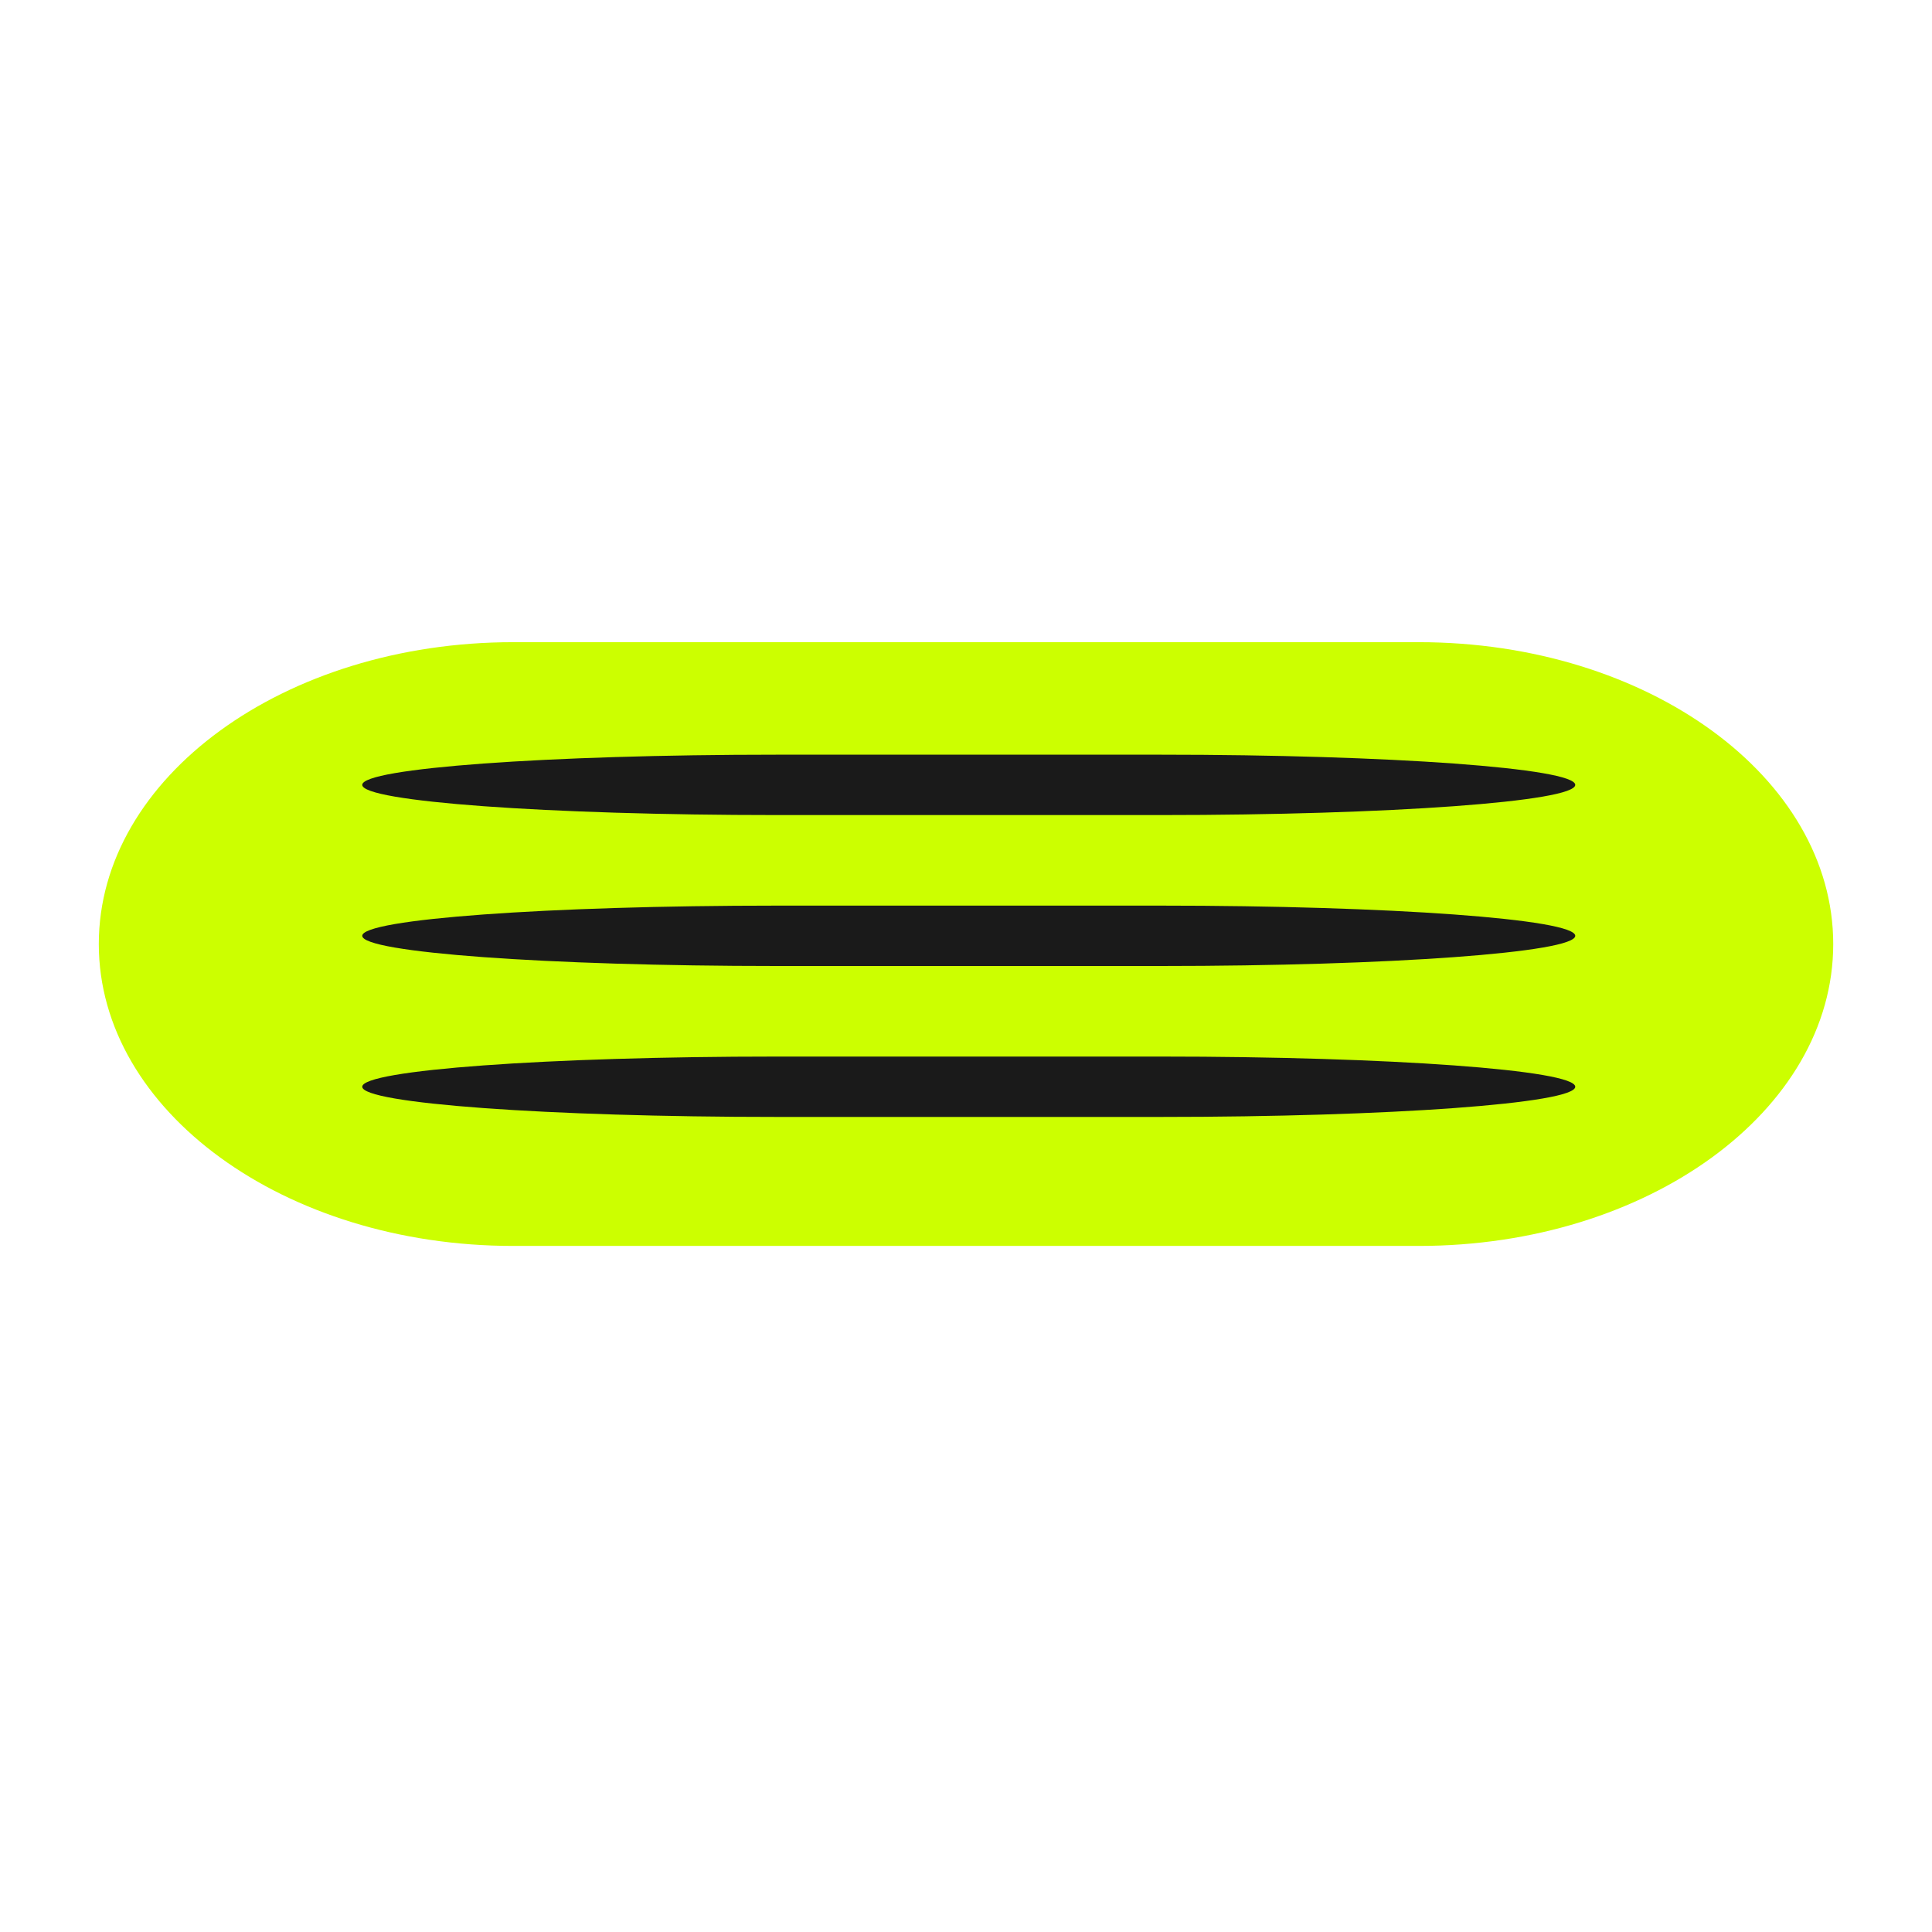
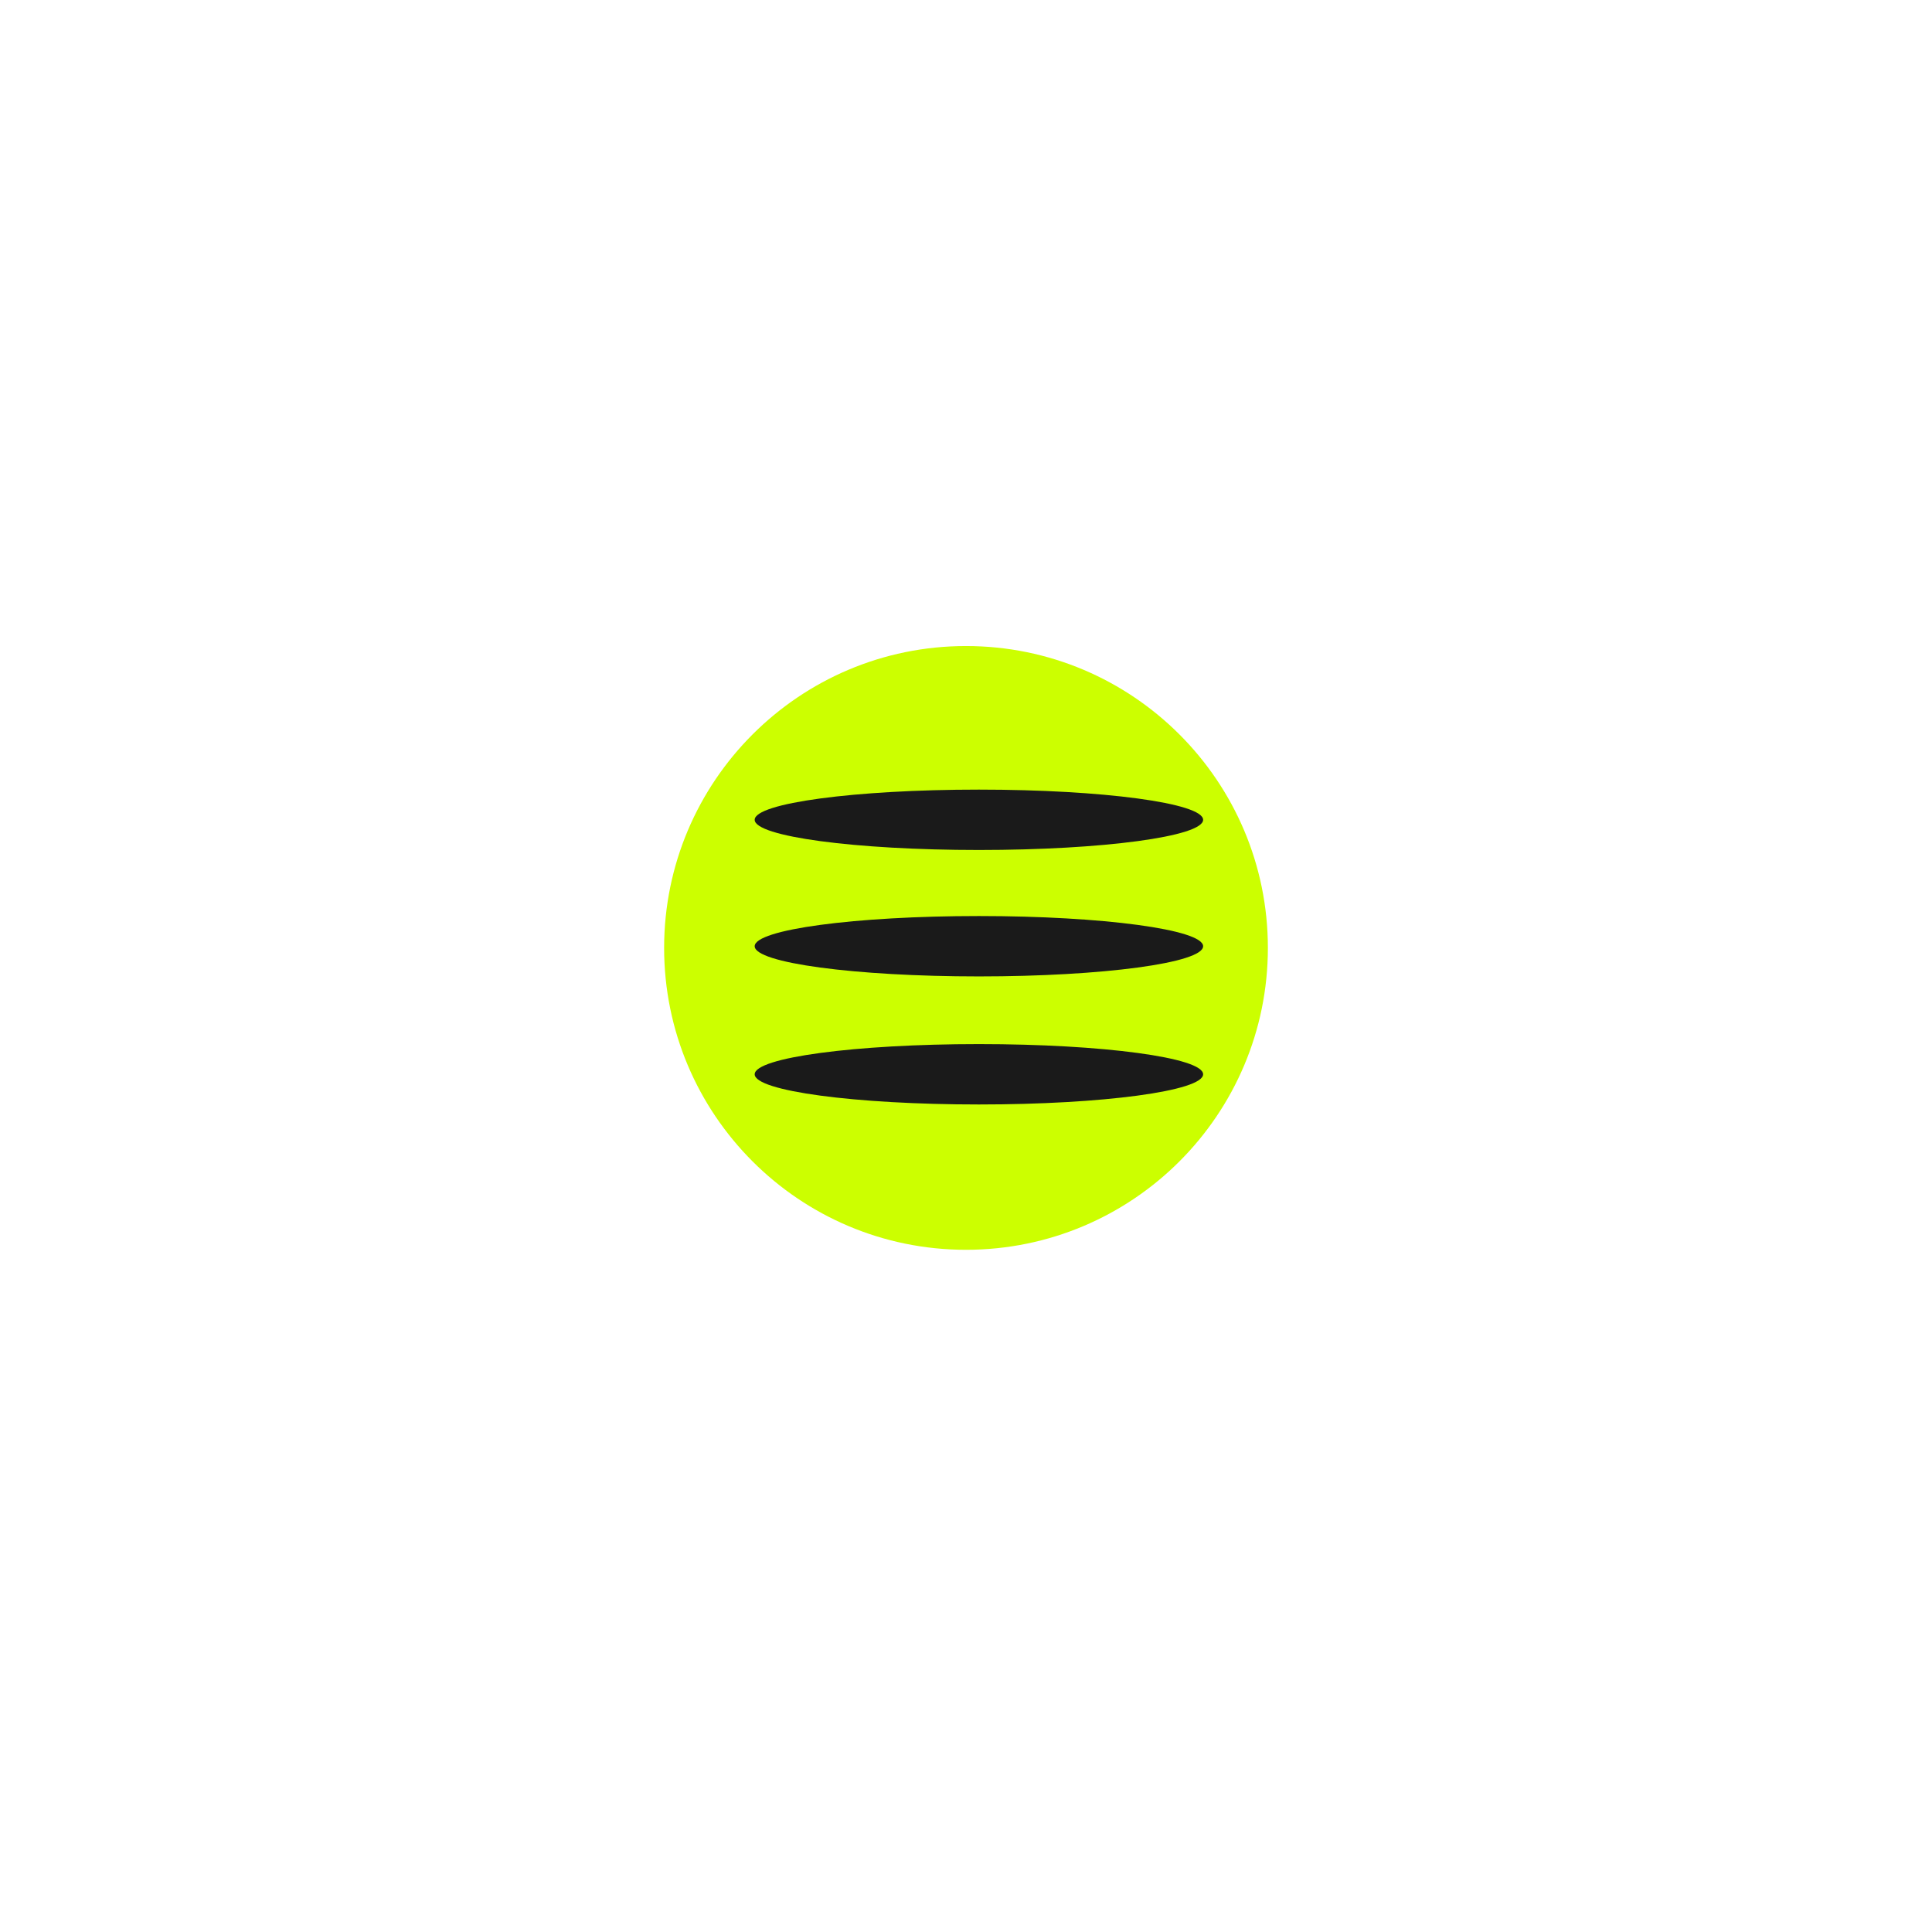
<svg xmlns="http://www.w3.org/2000/svg" width="64px" height="64px" id="svg3447" version="1.1">
  <defs id="defs3449" />
  <g id="layer1">
-     <rect style="fill:#ccff00" id="rect3517" width="57.455" height="20" x="3.273" y="21.273" ry="13.727" rx="13.727" />
-     <rect style="fill:#1a1a1a" id="rect3519-7" width="40.182" height="2" x="12" y="35" rx="13.727" ry="3.455" />
-     <rect style="fill:#1a1a1a" id="rect3519-4" width="40.182" height="2" x="12" y="30" rx="13.727" ry="3.455" />
-     <rect style="fill:#1a1a1a" id="rect3519-46" width="40.182" height="2" x="12" y="25" rx="13.727" ry="3.455" />
+     <g id="g3066">
+       <rect rx="13.727" ry="13.727" y="21.401" x="22" height="20" width="20" id="rect3517" style="fill:#ccff00" />
+       <rect ry="3.455" rx="13.727" y="26.157" x="25" height="2" width="14.855" id="rect3519-46" style="fill:#1a1a1a" />
+       <rect ry="3.455" rx="13.727" y="30.345" x="25" height="2" width="14.855" id="rect3519-46-4" style="fill:#1a1a1a" />
+       <rect ry="3.455" rx="13.727" y="34.587" x="25" height="2" width="14.855" id="rect3519-46-4-3" style="fill:#1a1a1a" />
+     </g>
  </g>
</svg>
